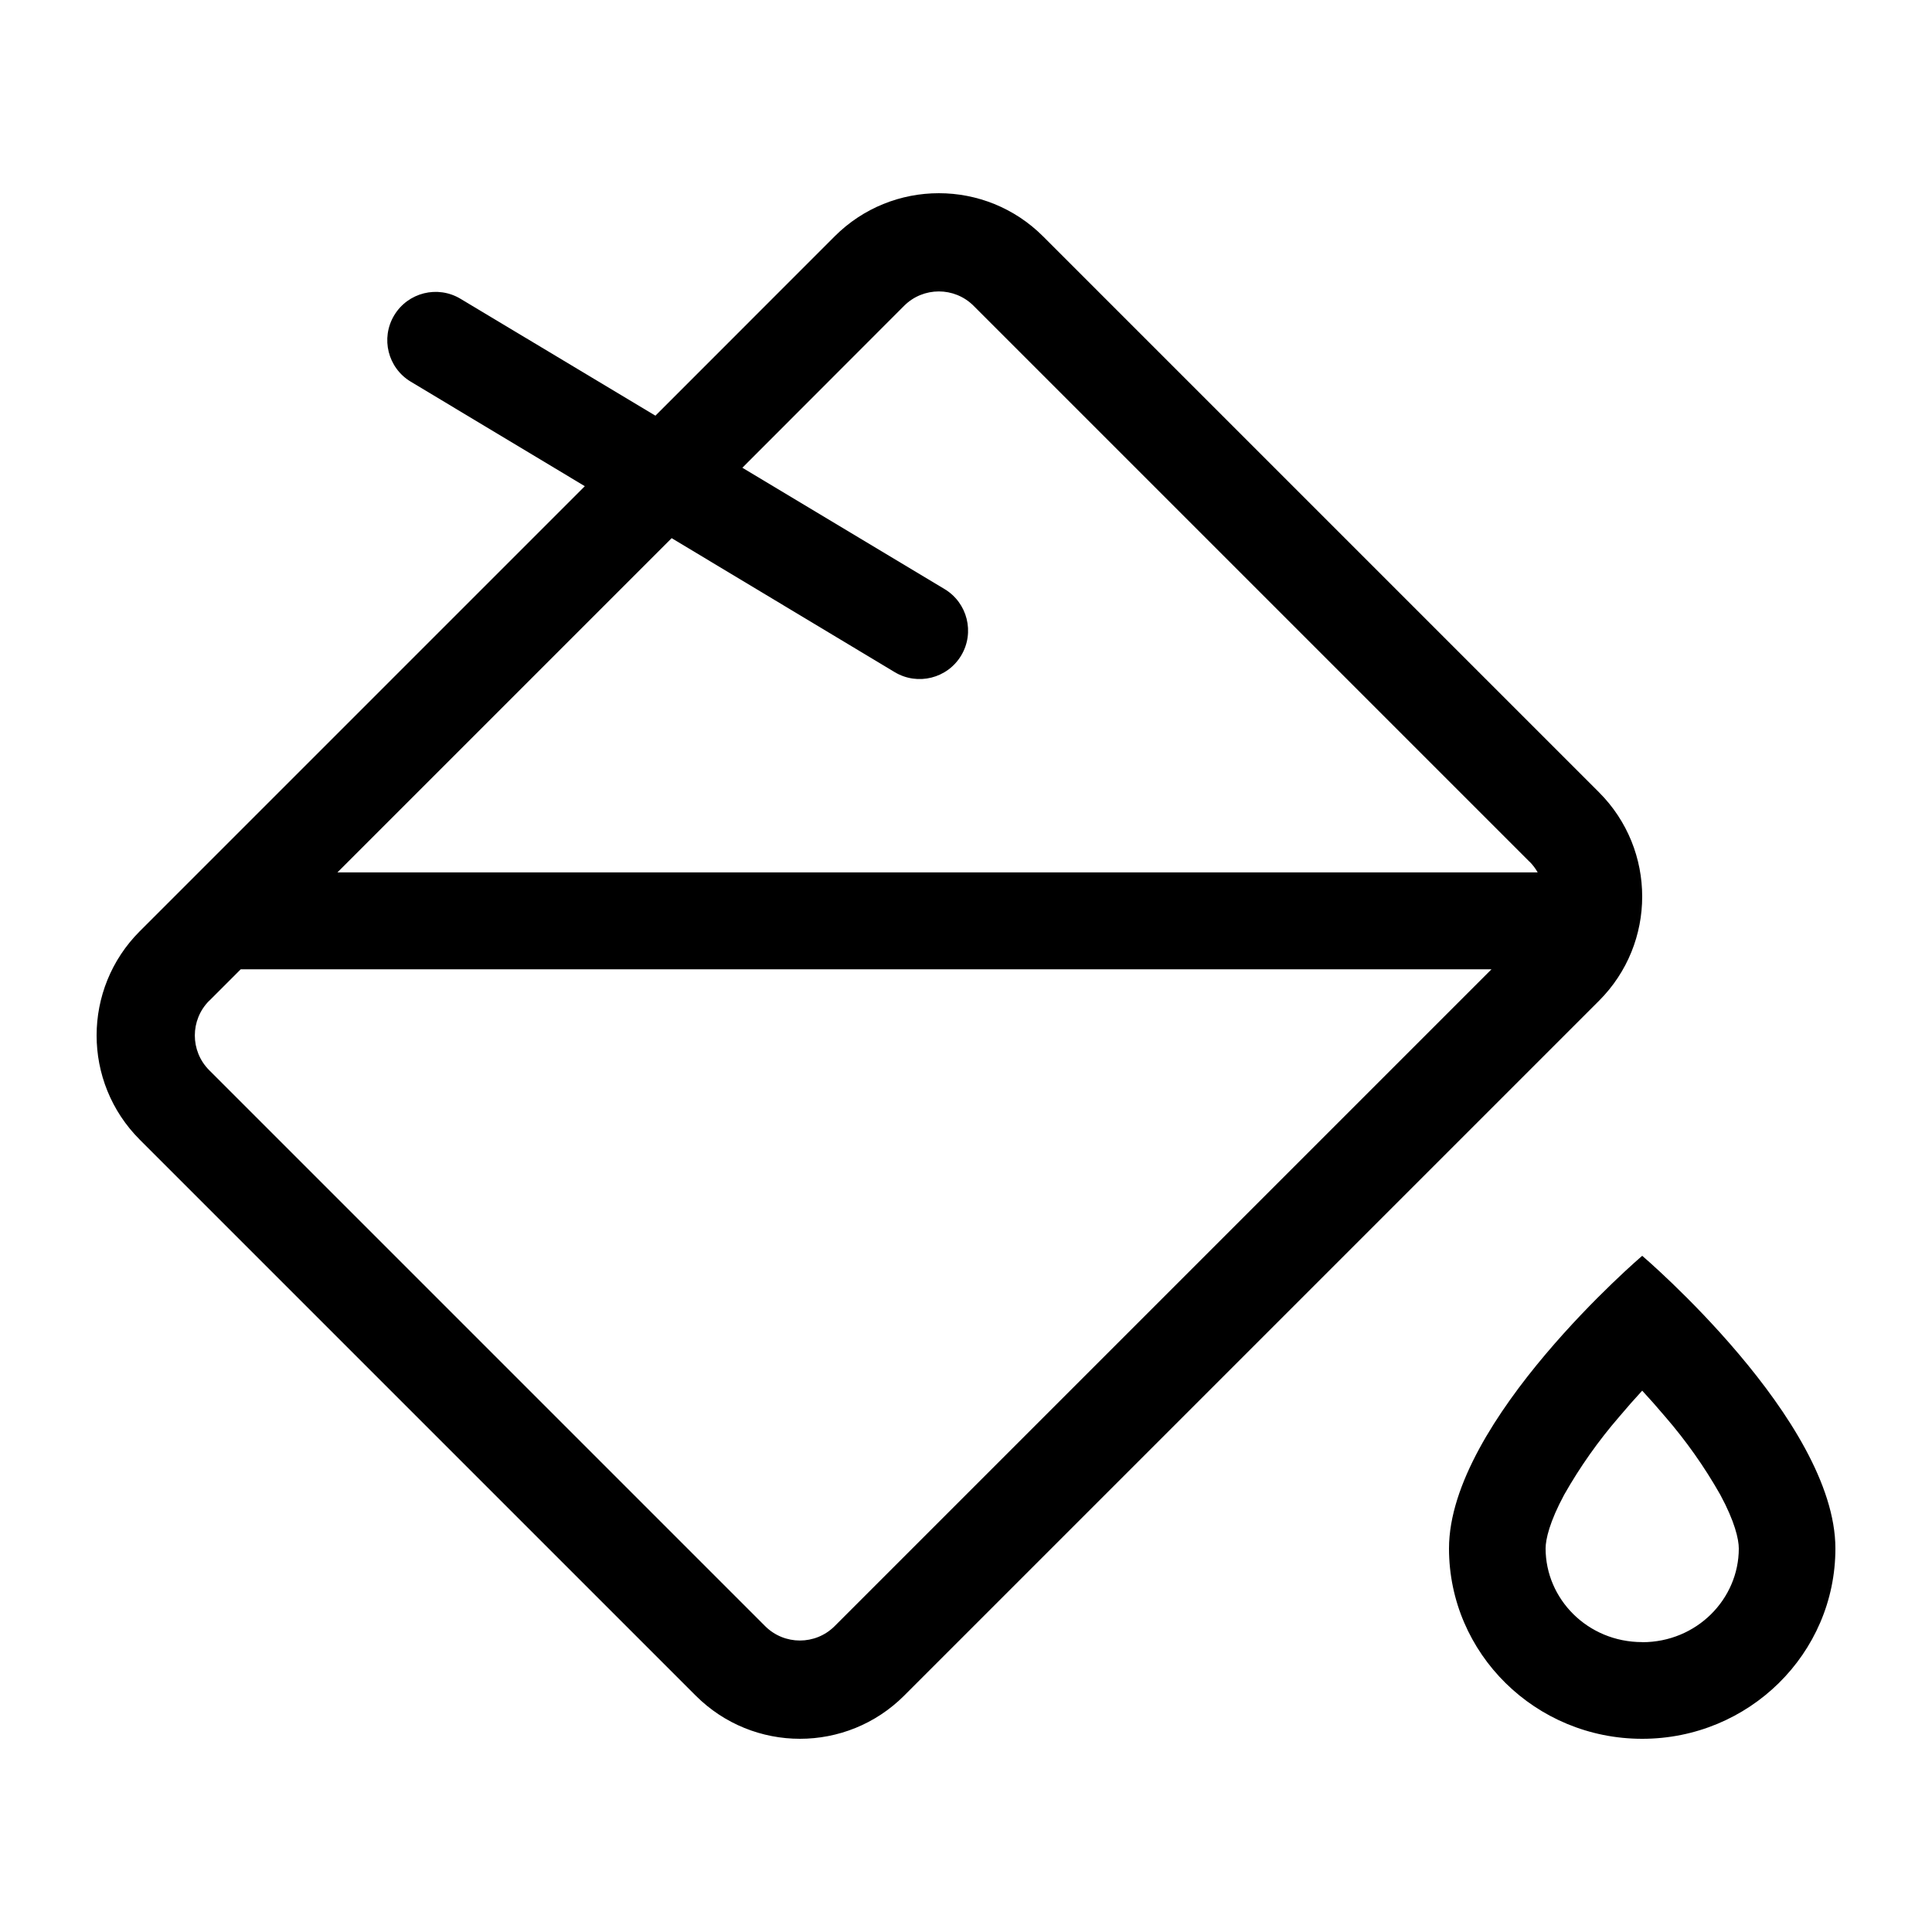
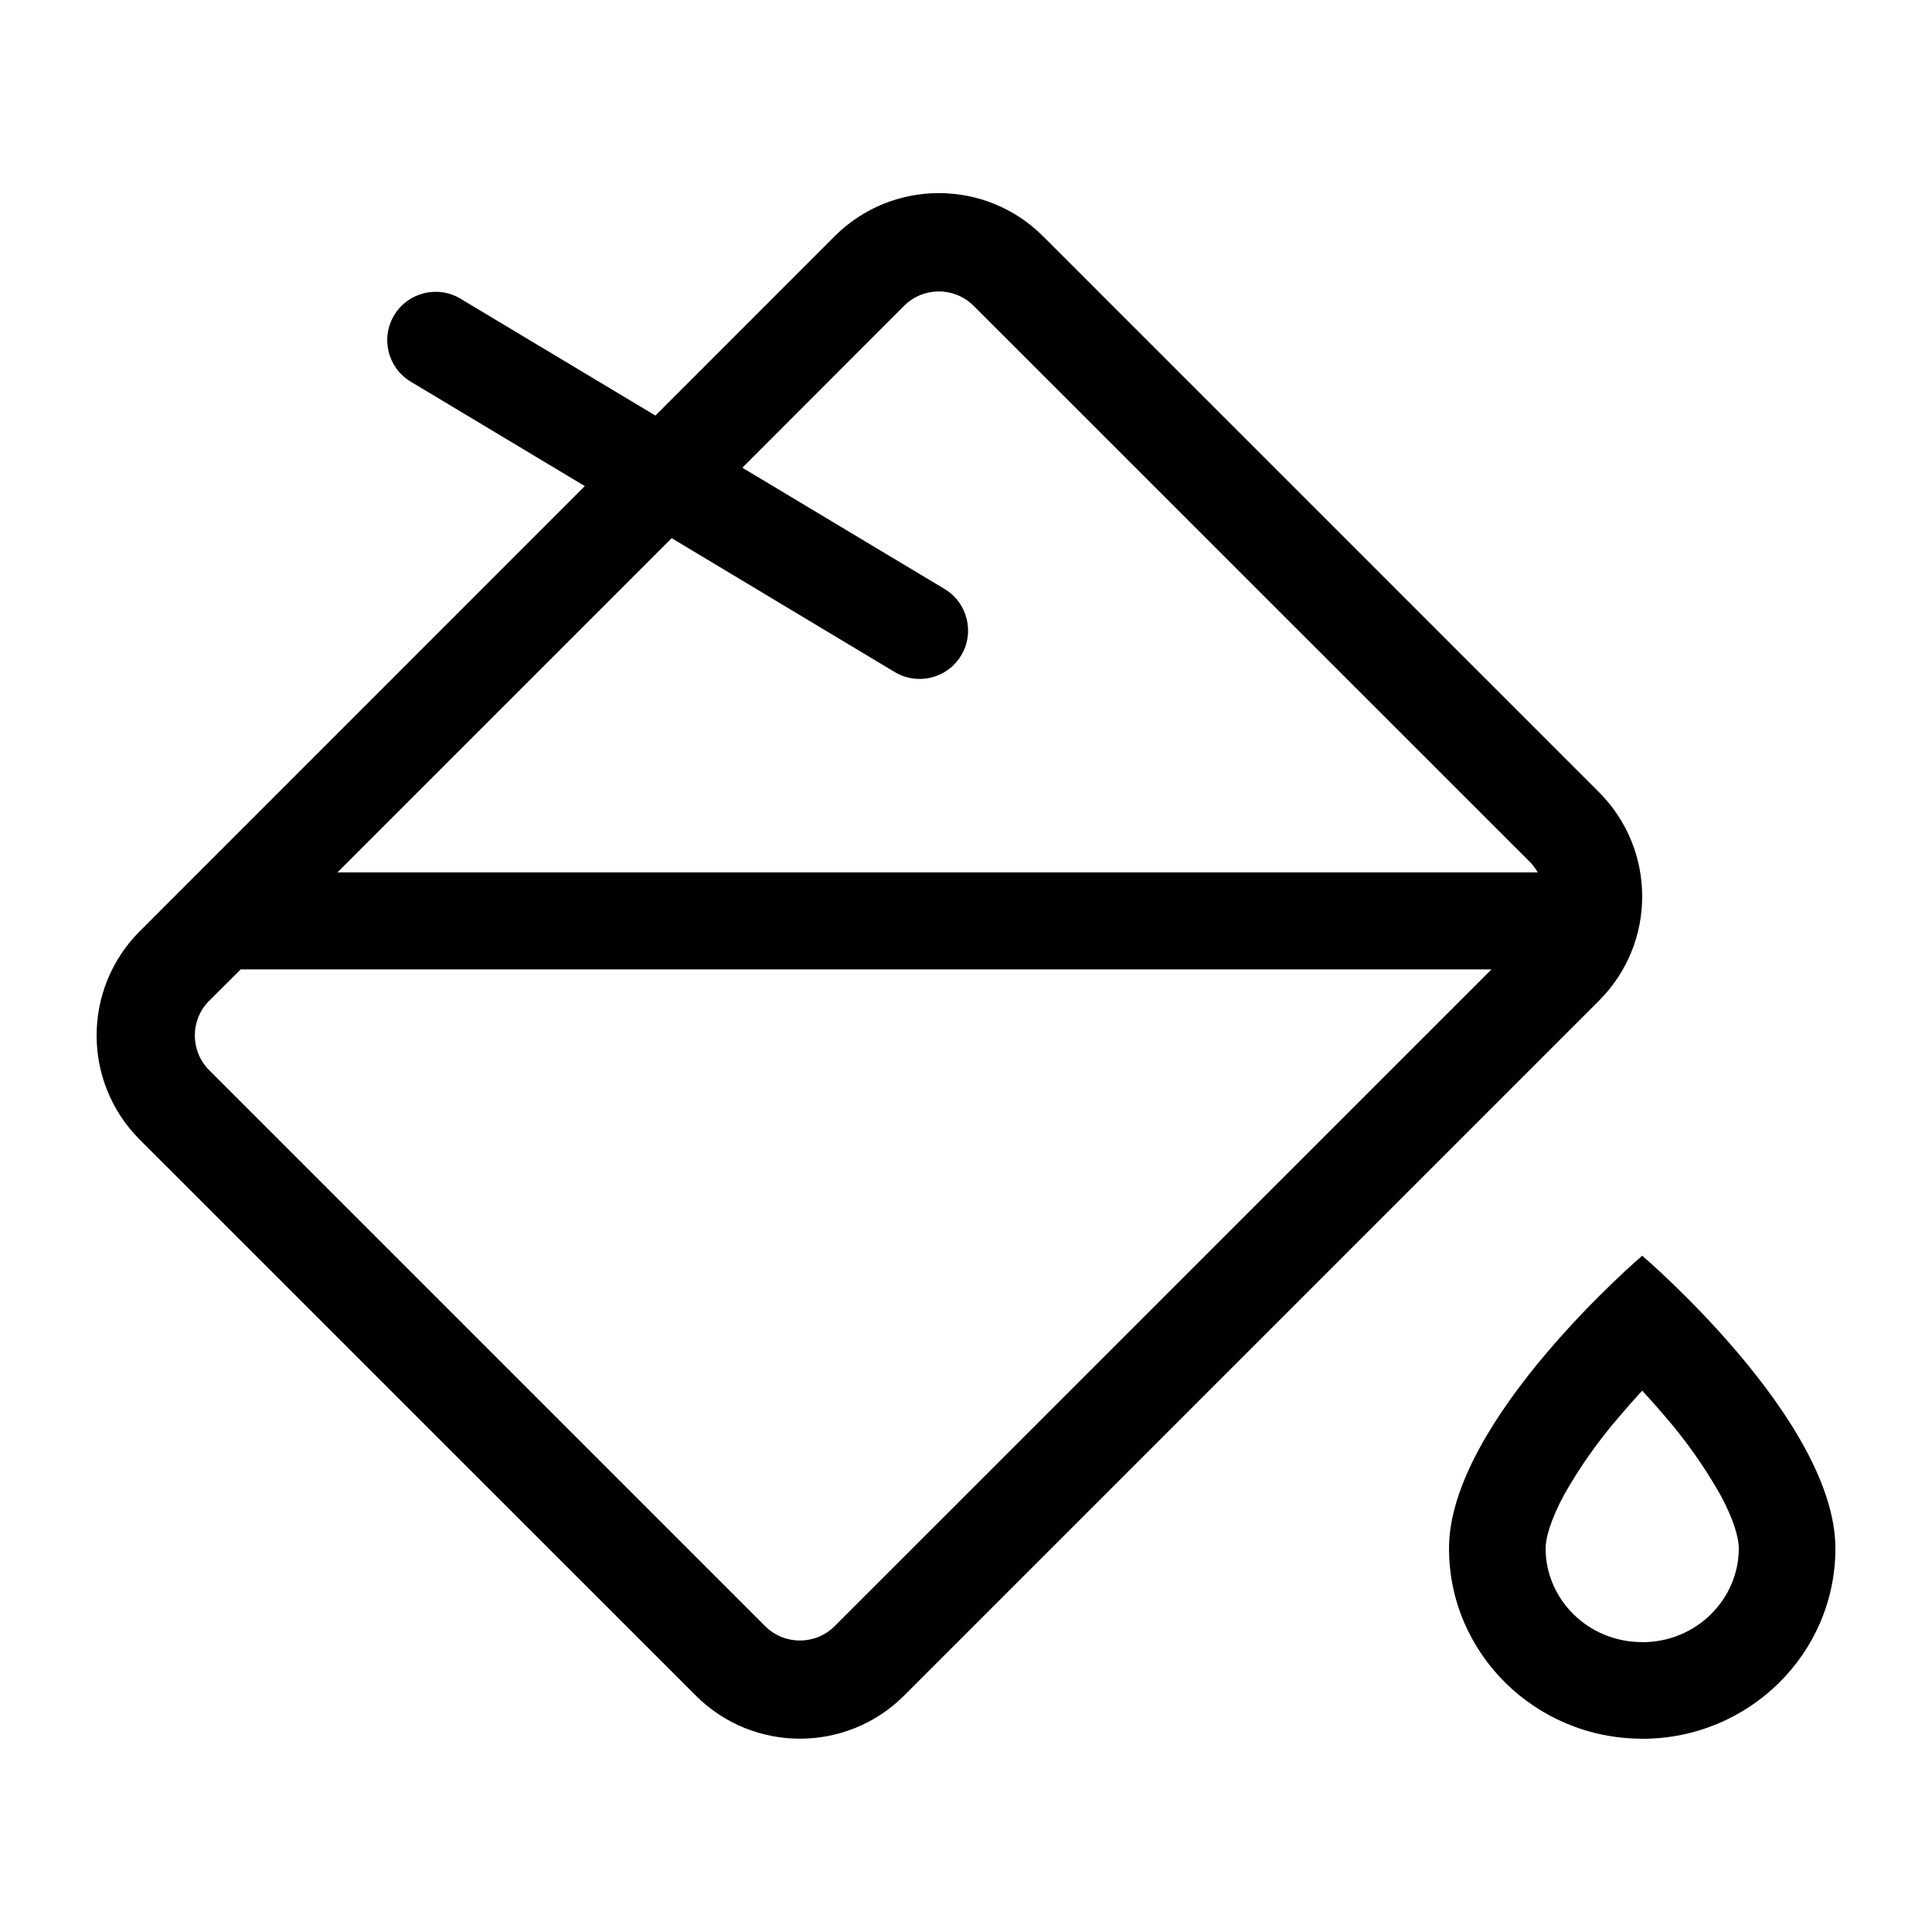
<svg xmlns="http://www.w3.org/2000/svg" fill="currentColor" viewBox="0 0 20 20">
-   <path fill-rule="evenodd" d="m15.834 8.921-5.755-5.755a.509.509 0 0 0-.72 0L7.685 4.842l2.093 1.256a.501.501 0 0 1-.516.86L6.953 5.571l-3.46 3.46h12.425a.509.509 0 0 0-.084-.111Zm-9.78-3.888L1.447 9.64a1.526 1.526 0 0 0 0 2.158l5.755 5.755a1.526 1.526 0 0 0 2.158 0l7.193-7.193a1.526 1.526 0 0 0 0-2.158l-5.755-5.755a1.526 1.526 0 0 0-2.158 0L6.785 4.303l-2.018-1.21a.5.5 0 0 0-.515.858l1.802 1.082ZM2.166 10.36l.326-.326H15.44l-6.8 6.8a.509.509 0 0 1-.719 0l-5.755-5.755a.509.509 0 0 1 0-.72ZM17 17c.566 0 1-.448 1-.97 0-.096-.042-.28-.192-.557a4.994 4.994 0 0 0-.572-.81 8.208 8.208 0 0 0-.236-.267 8.054 8.054 0 0 0-.236.268 5.006 5.006 0 0 0-.572.81c-.15.278-.192.461-.192.555 0 .523.434.97 1 .97Zm0 1c1.105 0 2-.882 2-1.97 0-1.327-2-3.03-2-3.03s-2 1.707-2 3.03c0 1.088.895 1.97 2 1.97Z" clip-rule="evenodd" />
+   <path fill-rule="evenodd" d="m15.834 8.92-5.755-5.754a.509.509 0 0 0-.72 0L7.685 4.842l2.093 1.255a.501.501 0 0 1-.516.86L6.953 5.571l-3.46 3.46h12.425a.509.509 0 0 0-.084-.112Zm-9.78-3.888L1.447 9.64a1.526 1.526 0 0 0 0 2.158l5.755 5.754a1.526 1.526 0 0 0 2.158 0l7.193-7.193a1.526 1.526 0 0 0 0-2.158l-5.755-5.755a1.526 1.526 0 0 0-2.158 0L6.785 4.302l-2.018-1.21a.5.5 0 0 0-.515.859l1.802 1.081ZM2.166 10.36l.326-.325H15.44l-6.8 6.799a.509.509 0 0 1-.719 0l-5.755-5.755a.509.509 0 0 1 0-.72ZM17 17c.566 0 1-.45 1-.971 0-.096-.042-.28-.192-.557a4.997 4.997 0 0 0-.572-.81 8.322 8.322 0 0 0-.236-.266 8.163 8.163 0 0 0-.236.267 5.001 5.001 0 0 0-.572.81c-.15.278-.192.461-.192.556 0 .522.434.97 1 .97Zm0 1c1.105 0 2-.883 2-1.971 0-1.326-2-3.03-2-3.03s-2 1.707-2 3.03c0 1.088.895 1.97 2 1.97Z" clip-rule="evenodd" />
</svg>
